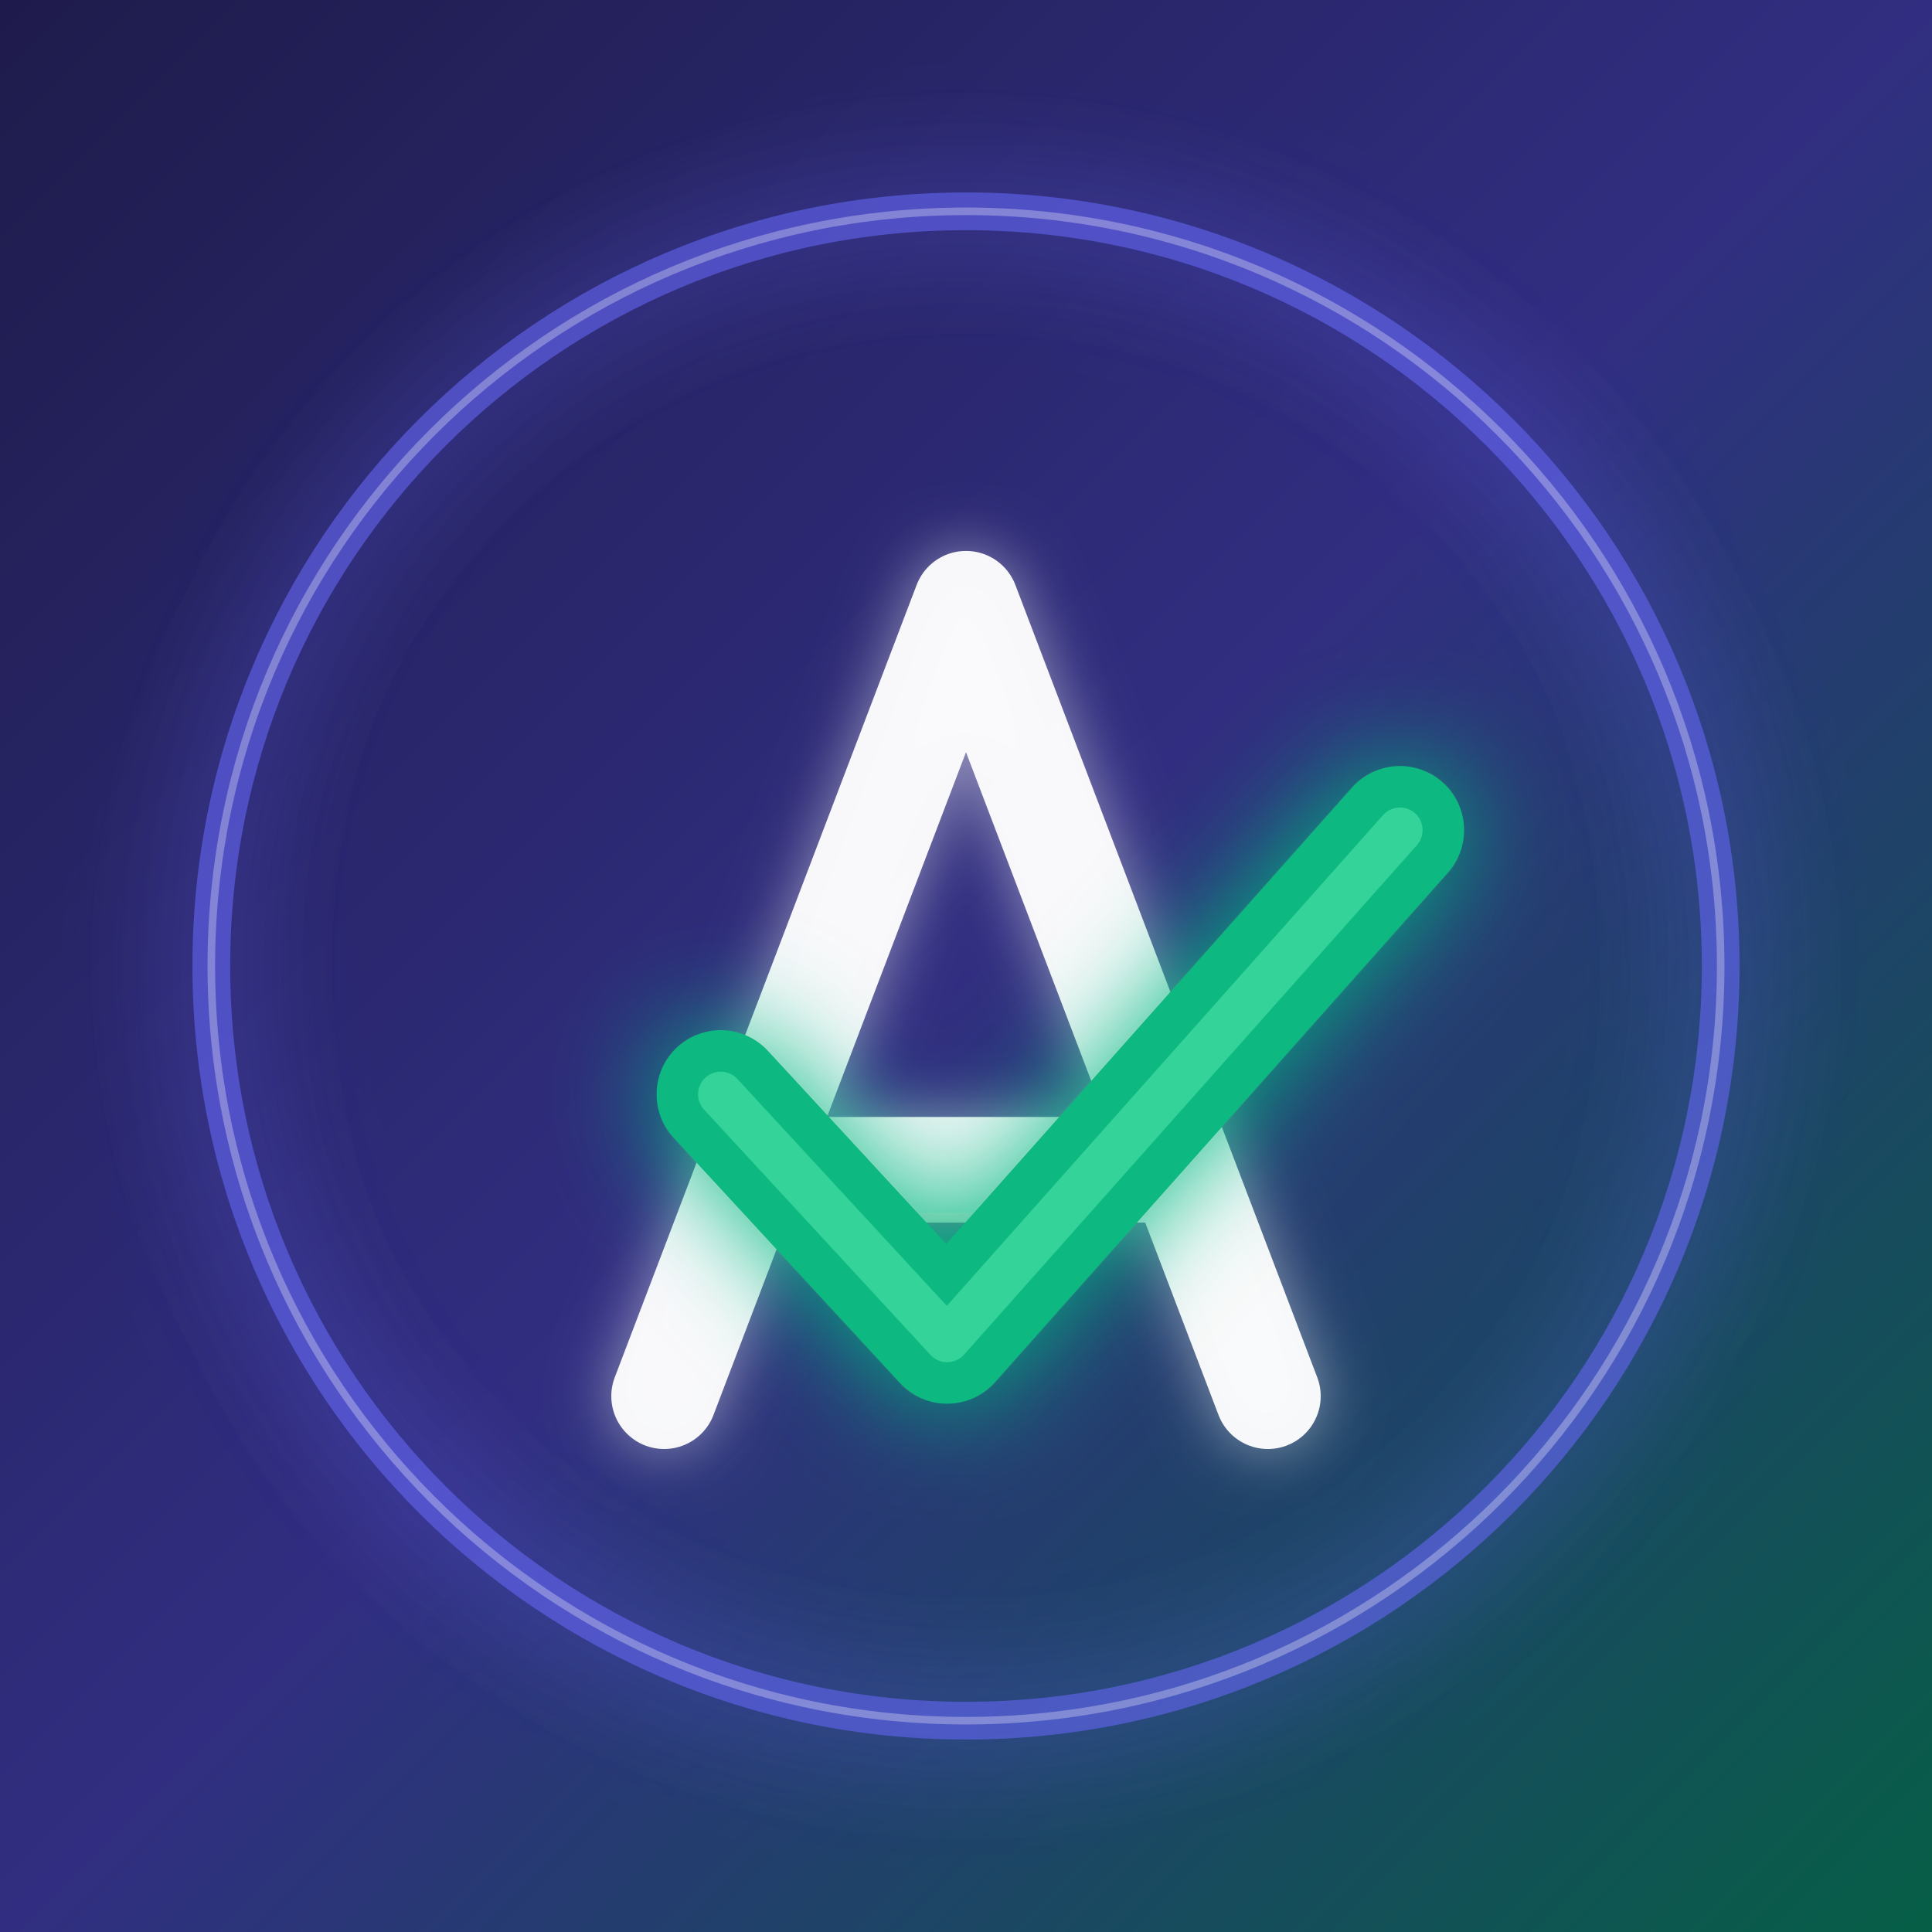
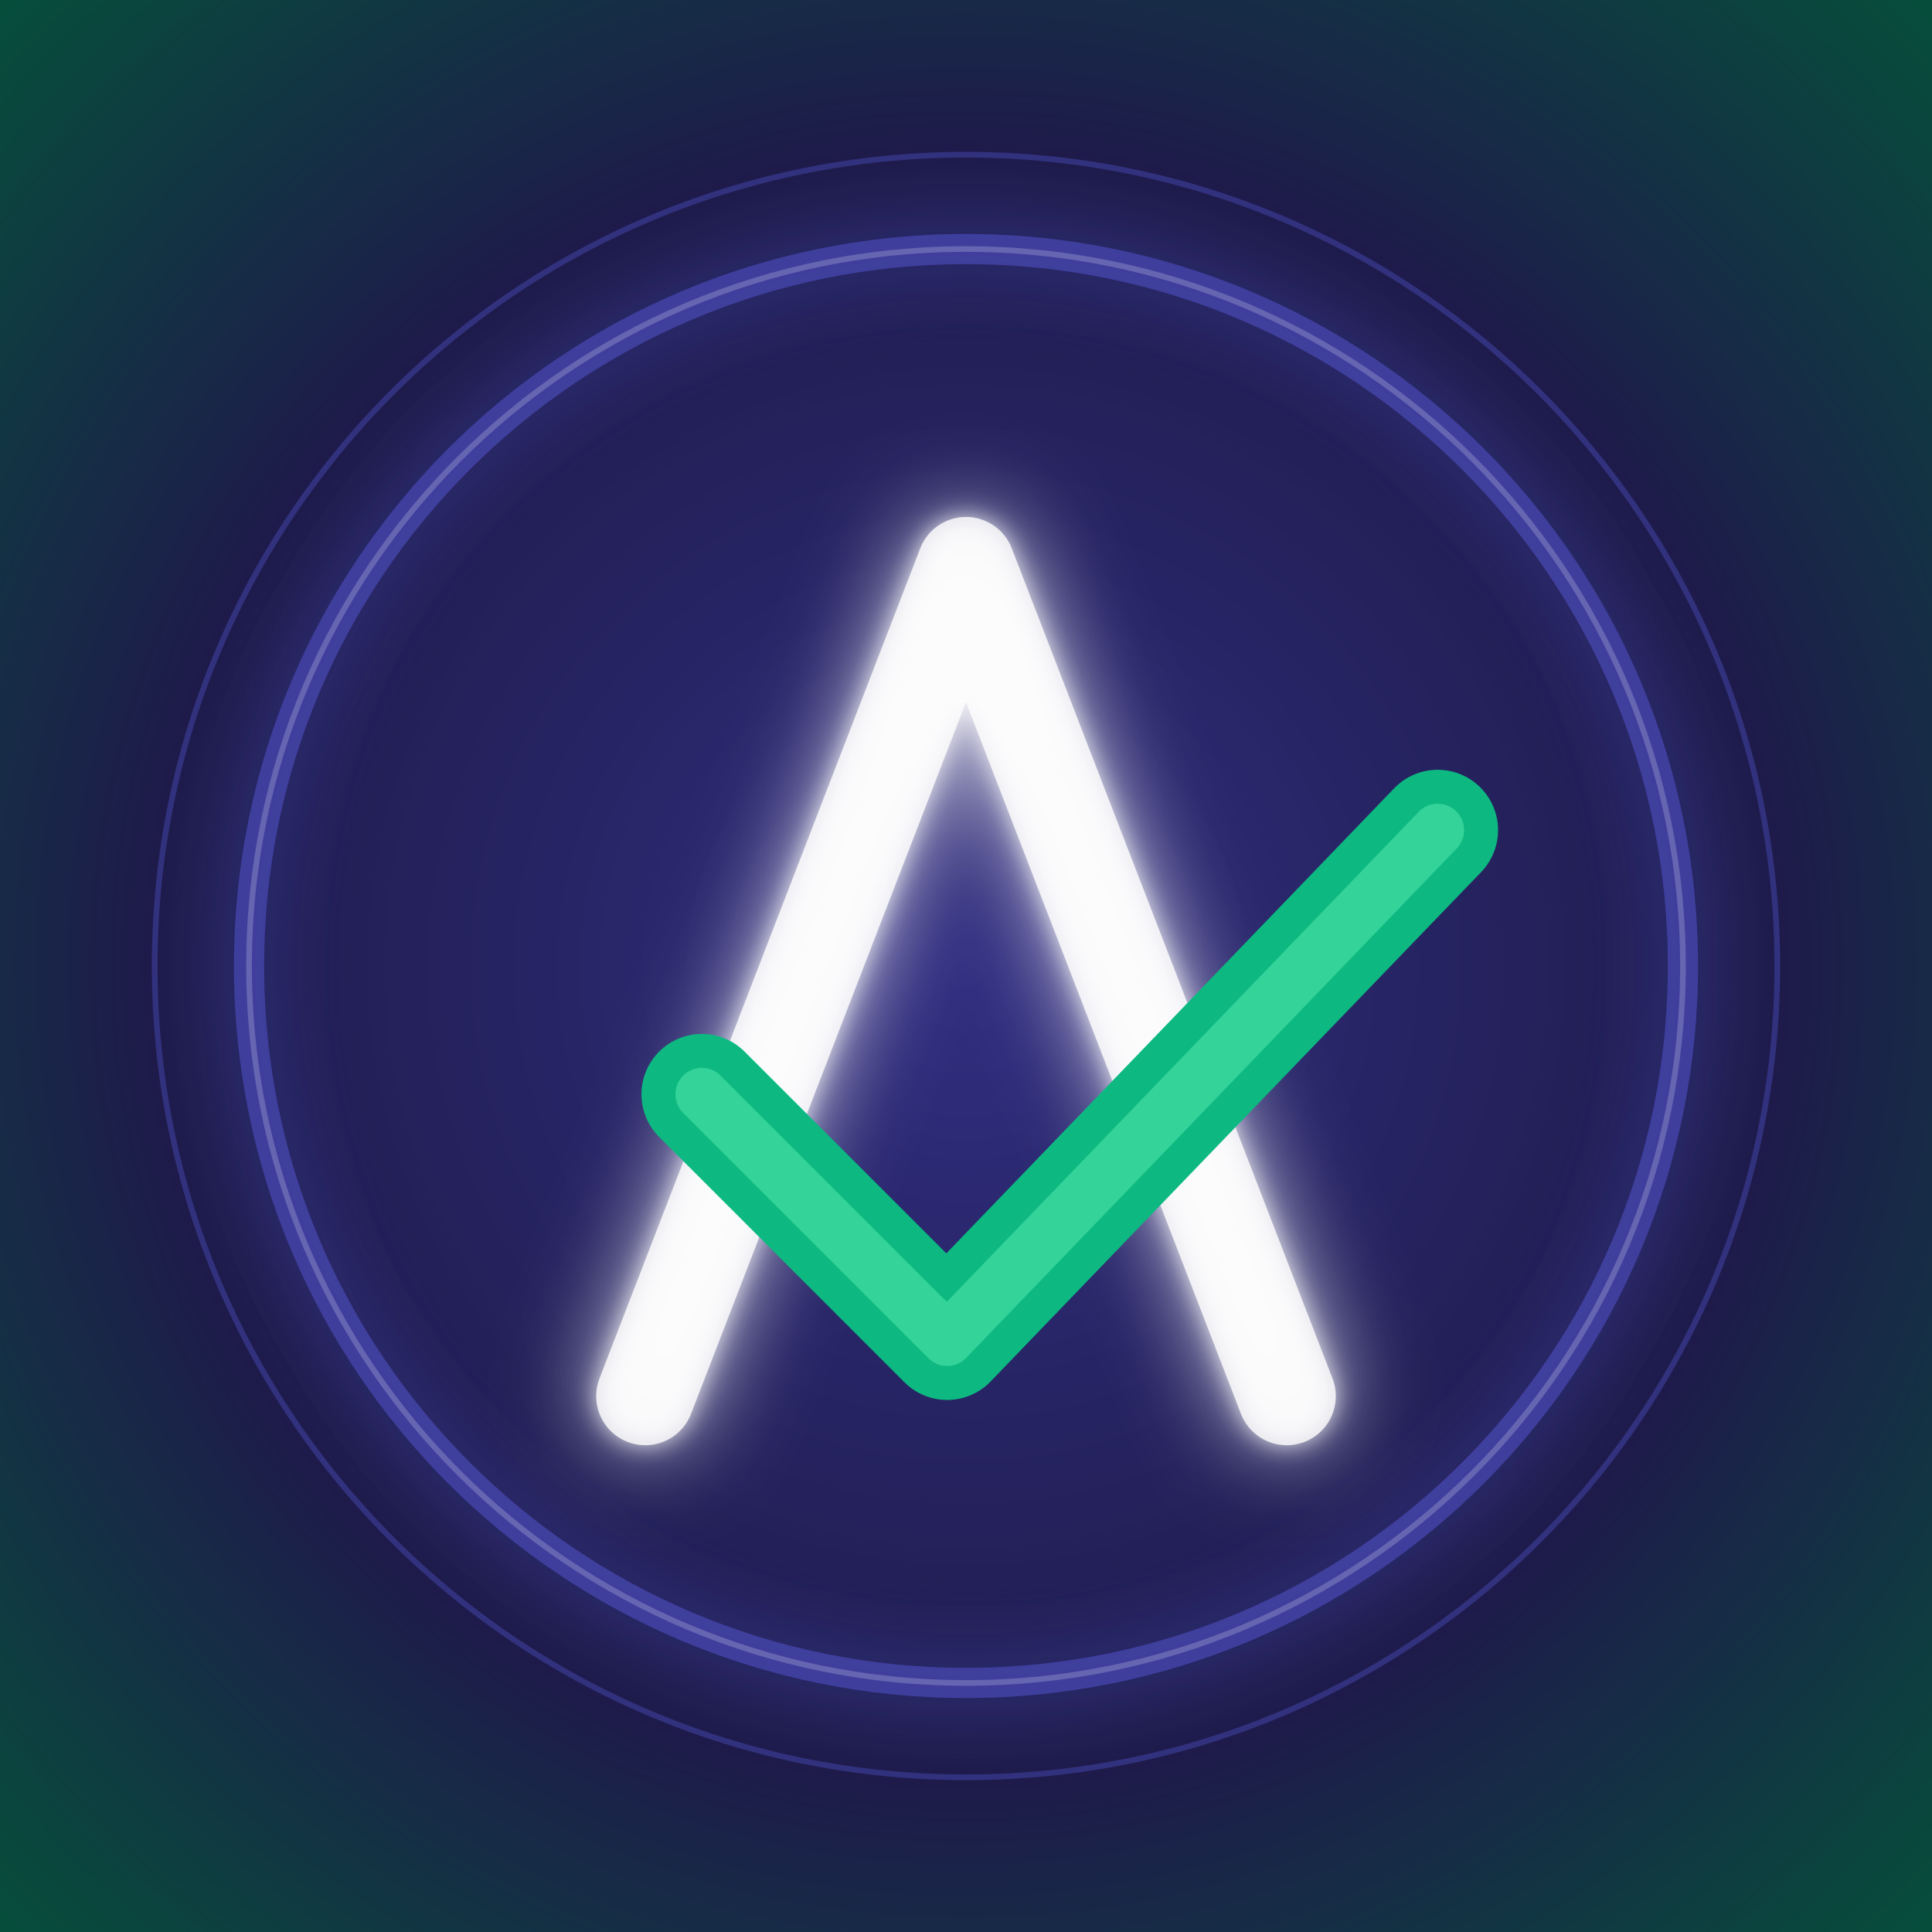
<svg xmlns="http://www.w3.org/2000/svg" width="512" height="512" viewBox="0 0 512 512">
  <defs>
-     <linearGradient id="bgGrad" x1="0%" y1="0%" x2="100%" y2="100%">
-       <stop offset="0%" style="stop-color:#1e1b4b;stop-opacity:1" />
-       <stop offset="50%" style="stop-color:#312e81;stop-opacity:1" />
-       <stop offset="100%" style="stop-color:#065f46;stop-opacity:1" />
-     </linearGradient>
-     <filter id="neon" x="-50%" y="-50%" width="200%" height="200%">
-       <feGaussianBlur stdDeviation="8" result="blur" />
-       <feFlood flood-color="white" flood-opacity="0.5" result="glowColor" />
-       <feComposite in="glowColor" in2="blur" operator="in" result="softGlow" />
+     <radialGradient id="uberGrad" cx="50%" cy="50%" r="70%" fx="50%" fy="50%">
+       <stop offset="0%" style="stop-color:#312e81;stop-opacity:1" />
+       <stop offset="60%" style="stop-color:#1e1b4b;stop-opacity:1" />
+       <stop offset="100%" style="stop-color:#064e3b;stop-opacity:1" />
+     </radialGradient>
+     <filter id="neonA" x="-50%" y="-50%" width="200%" height="200%">
+       <feGaussianBlur stdDeviation="3" result="tight" />
+       <feGaussianBlur stdDeviation="12" result="mid" />
      <feMerge>
-         <feMergeNode in="softGlow" />
+         <feMergeNode in="mid" />
+         <feMergeNode in="tight" />
        <feMergeNode in="SourceGraphic" />
      </feMerge>
    </filter>
-     <filter id="strongGlow" x="-50%" y="-50%" width="200%" height="200%">
+     <filter id="checkGlow" x="-50%" y="-50%" width="200%" height="200%">
      <feGaussianBlur stdDeviation="15" result="blur" />
-       <feComposite in="SourceGraphic" in2="blur" operator="over" />
+       <feFlood flood-color="#10b981" flood-opacity="0.6" />
+       <feComposite in2="blur" operator="in" />
+       <feMerge>
+         <feMergeNode in="SourceGraphic" />
+       </feMerge>
+     </filter>
+     <filter id="circleGlow" x="-50%" y="-50%" width="200%" height="200%">
+       <feGaussianBlur stdDeviation="10" result="blur" />
+       <feMerge>
+         <feMergeNode in="blur" />
+         <feMergeNode in="SourceGraphic" />
+       </feMerge>
    </filter>
  </defs>
-   <rect width="512" height="512" fill="url(#bgGrad)" rx="0" ry="0" />
-   <circle cx="256" cy="256" r="200" fill="none" stroke="#6366f1" stroke-width="10" stroke-opacity="0.6" filter="url(#strongGlow)" />
-   <circle cx="256" cy="256" r="200" fill="none" stroke="white" stroke-width="2" stroke-opacity="0.3" />
-   <g transform="translate(256, 265)">
-     <path d="M-80,105 L0,-105 L80,105 M-55,45 L55,45" fill="none" stroke="white" stroke-width="28" stroke-linecap="round" stroke-linejoin="round" stroke-opacity="0.95" filter="url(#neon)" />
-     <path d="M-65,25 L-5,90 L115,-45" fill="none" stroke="#10b981" stroke-width="34" stroke-linecap="round" stroke-linejoin="round" filter="url(#strongGlow)" />
-     <path d="M-65,25 L-5,90 L115,-45" fill="none" stroke="#34d399" stroke-width="12" stroke-linecap="round" stroke-linejoin="round" />
+   <rect width="512" height="512" fill="url(#uberGrad)" />
+   <circle cx="256" cy="256" r="215" fill="none" stroke="#6366f1" stroke-width="1.5" stroke-opacity="0.3" />
+   <circle cx="256" cy="256" r="190" fill="none" stroke="#6366f1" stroke-width="8" stroke-opacity="0.4" filter="url(#circleGlow)" />
+   <circle cx="256" cy="256" r="190" fill="none" stroke="white" stroke-width="1.5" stroke-opacity="0.2" />
+   <g transform="translate(256, 260)">
+     <path d="M-85,110 L0,-110 L85,110" fill="none" stroke="white" stroke-width="26" stroke-linecap="round" stroke-linejoin="round" stroke-opacity="0.8" filter="url(#neonA)" />
+     <path d="M-55,45 L55,45" fill="none" stroke="white" stroke-width="22" stroke-linecap="round" stroke-opacity="0.8" filter="url(#neonA)" />
+     <path d="M-70,30 L-5,95 L125,-40" fill="none" stroke="#10b981" stroke-width="32" stroke-linecap="round" stroke-linejoin="round" filter="url(#checkGlow)" />
+     <path d="M-70,30 L-5,95 L125,-40" fill="none" stroke="#34d399" stroke-width="14" stroke-linecap="round" stroke-linejoin="round" />
  </g>
</svg>
